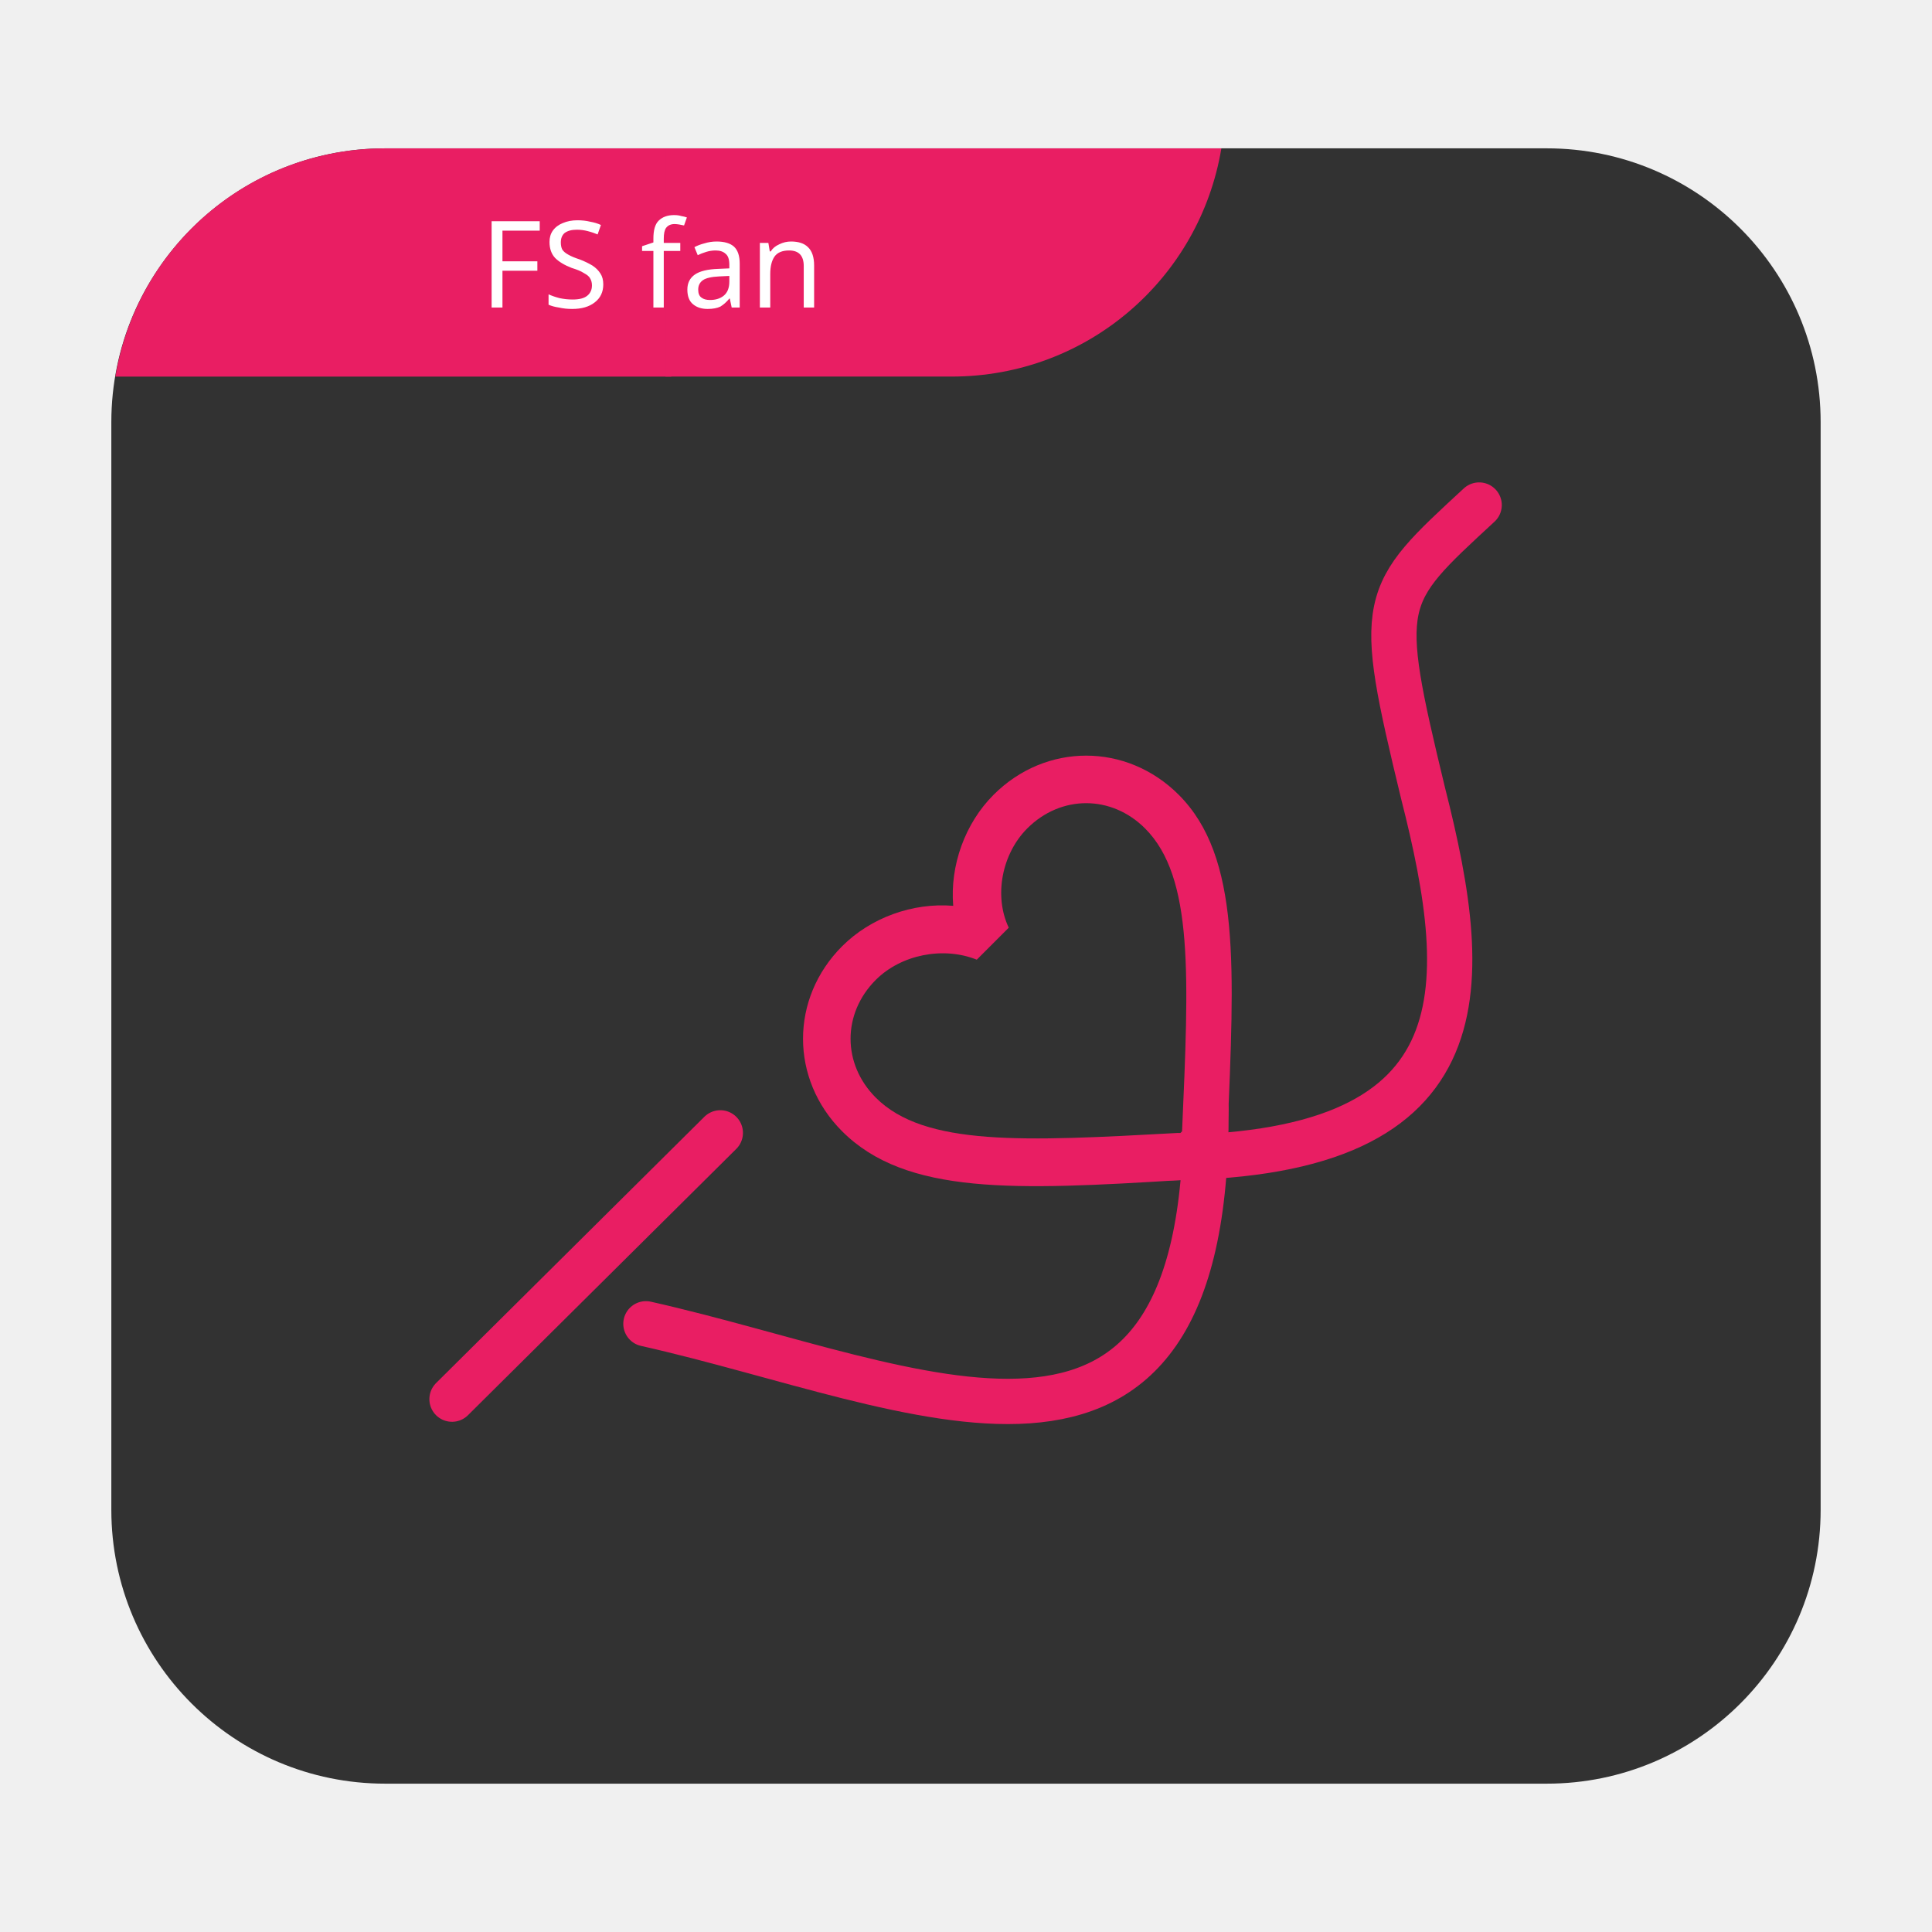
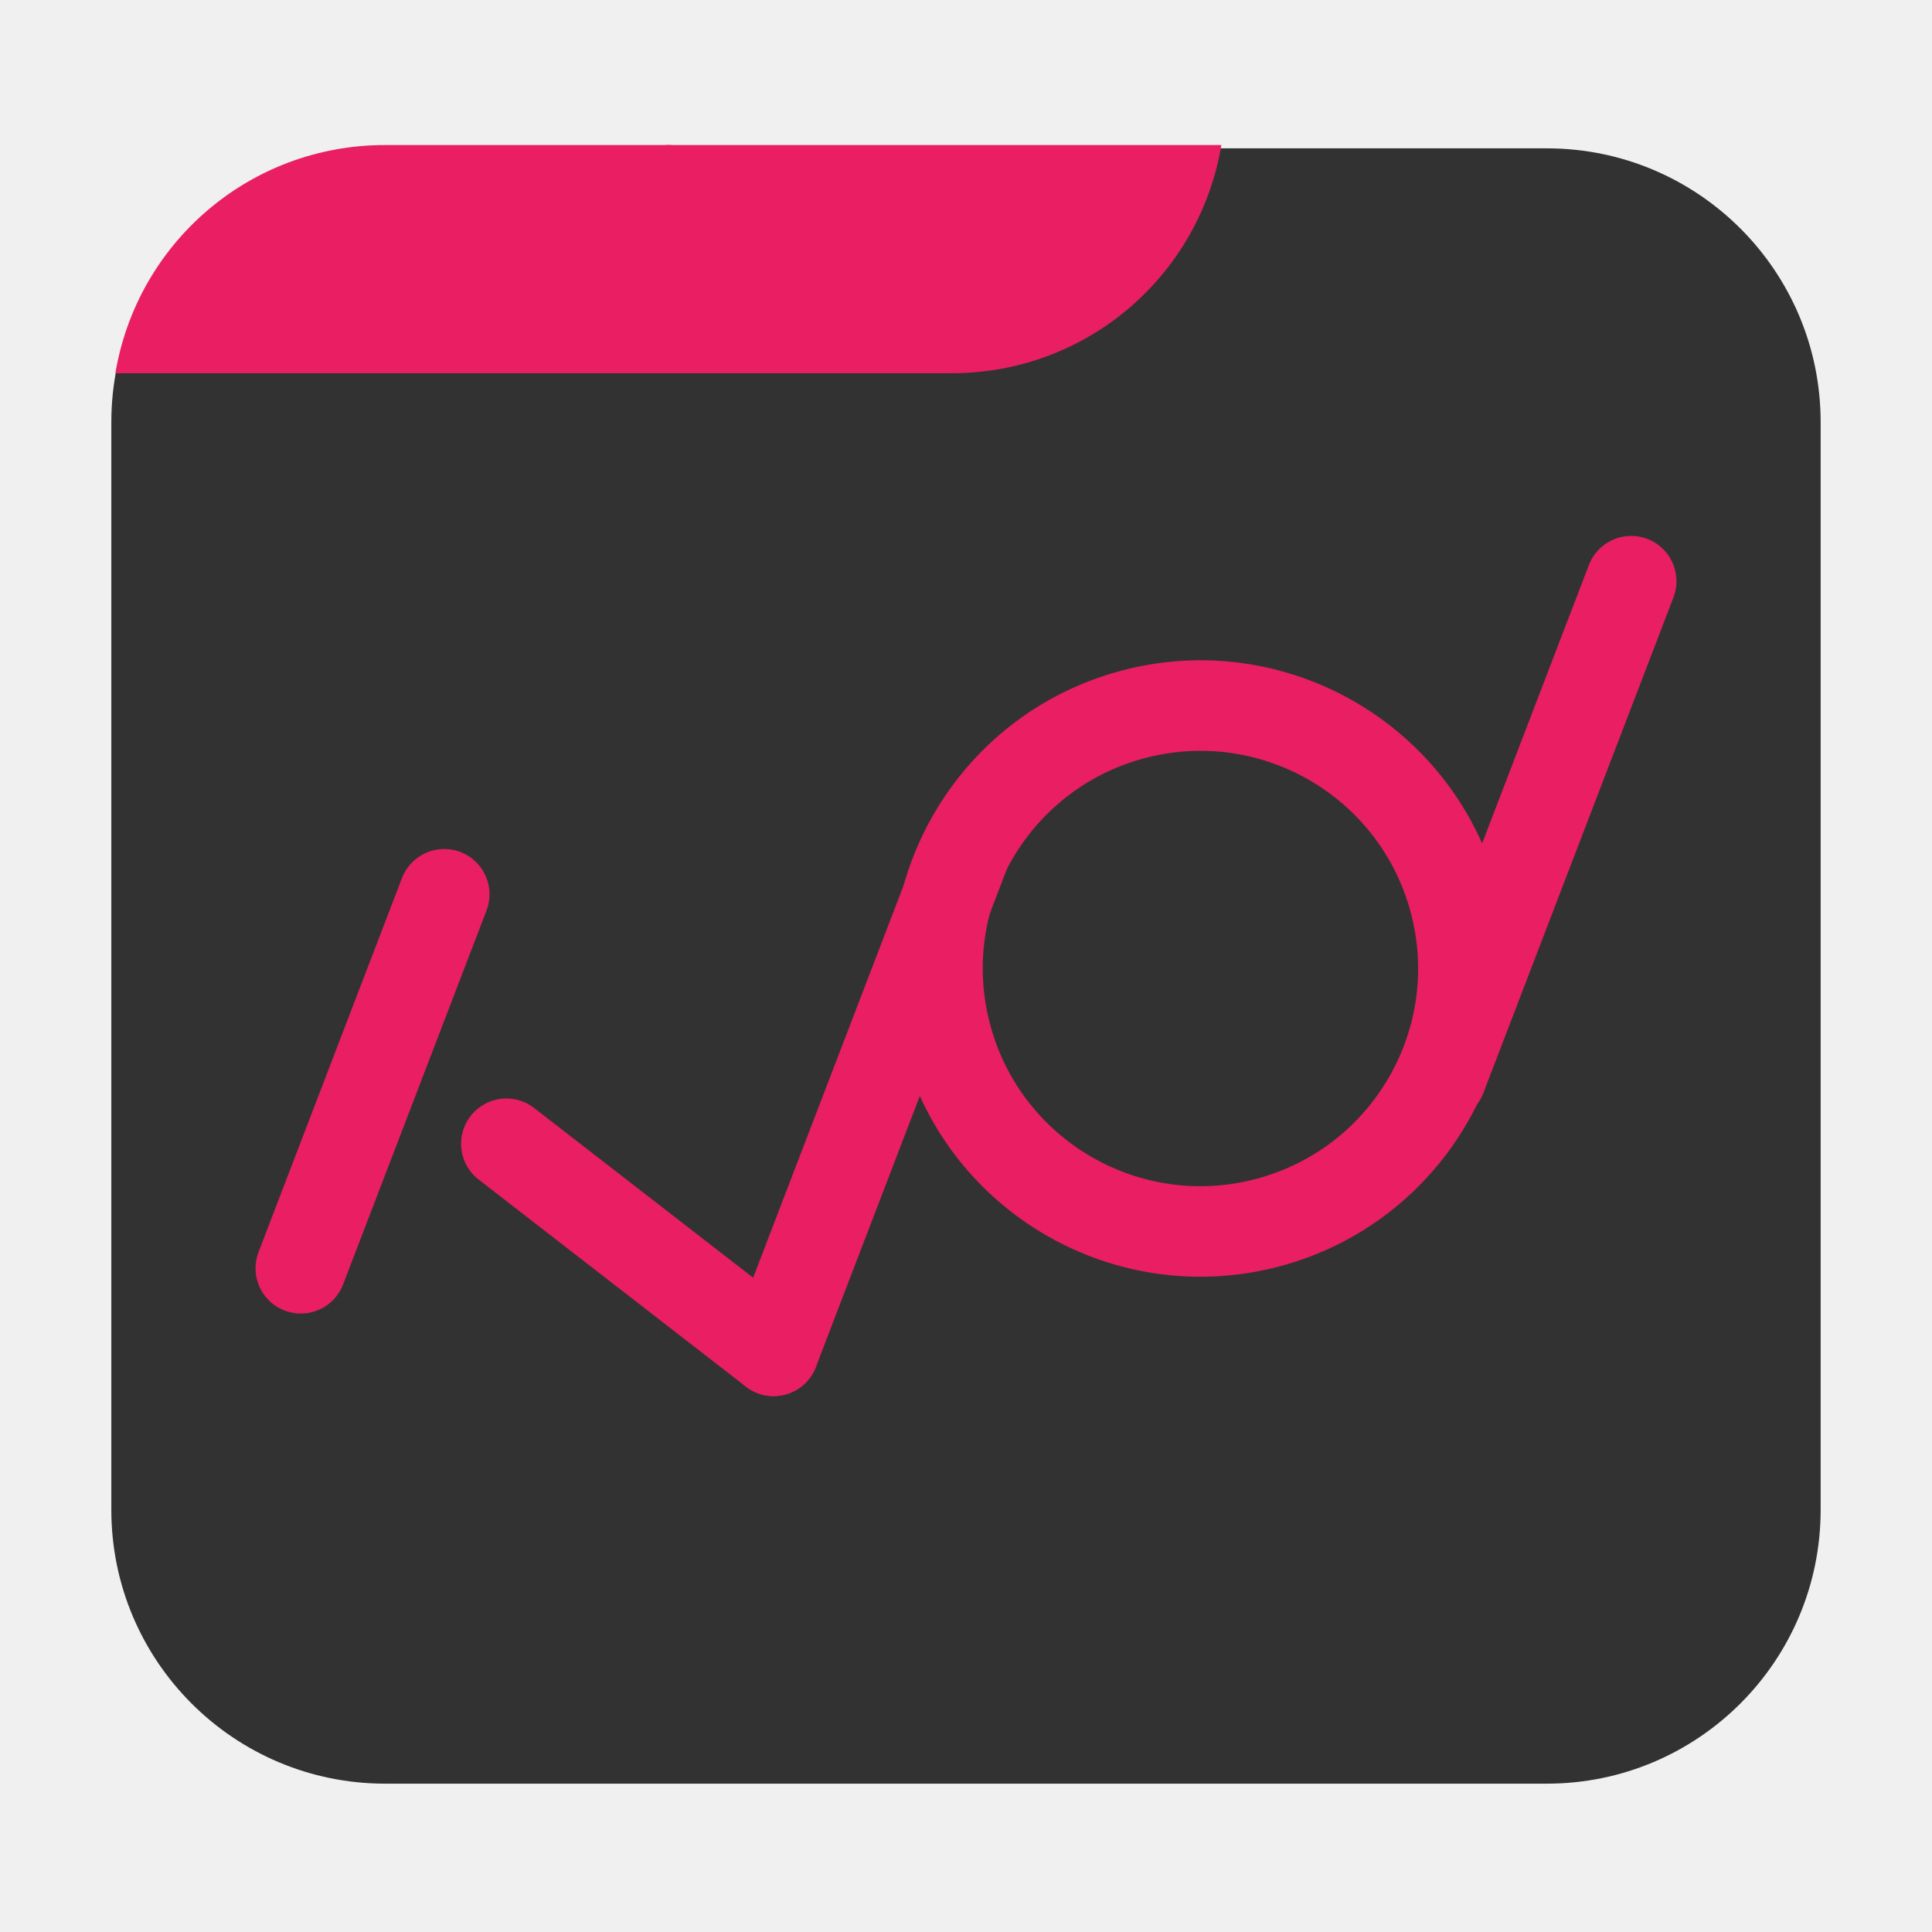
<svg xmlns="http://www.w3.org/2000/svg" height="64pt" version="1.1" viewBox="0 0 64 64" width="64pt" id="svg19">
  <defs id="defs23" />
  <rect style="opacity:1;fill:#323232;fill-opacity:1;fill-rule:nonzero;stroke:#000000;stroke-width:0;stroke-linecap:round;stroke-linejoin:round;stroke-miterlimit:4;stroke-dasharray:none;stroke-dashoffset:0;stroke-opacity:1;paint-order:normal" id="rect857" width="56.623" height="54.172" x="3.688" y="4.914" ry="9.071" />
-   <g id="g1031" transform="rotate(-45,7.508921,-98.20566)">
-     <path id="path871" d="m -89.428,9.288 12.522,0.047" style="fill:none;stroke:#e91e63;stroke-width:1.5;stroke-linecap:round;stroke-linejoin:round;stroke-miterlimit:4;stroke-dasharray:none;stroke-opacity:1" />
-     <g style="fill:#e91e63;fill-opacity:1" transform="matrix(0.01679309,-0.02908647,0.02908647,0.01679309,-75.88131,18.42417)" id="g1002">
-       <g transform="rotate(60,274.6507,199.2877)" style="fill:#e91e63;fill-opacity:1" id="g945">
-         <g style="fill:#e91e63;fill-opacity:1" id="favorite-outline">
-           <path style="fill:#e91e63;fill-opacity:1;stroke-width:0.92" d="m 360.624,21.675 c -39.903,0 -79.805,18.778 -105.624,49.291 -25.819,-30.514 -65.722,-49.291 -105.624,-49.291 -72.763,0 -129.096,56.333 -129.096,129.096 0,89.194 79.805,161.957 201.86,269.929 L 255,451.214 287.861,420.7 C 407.568,310.381 489.721,237.618 489.721,150.771 489.721,78.008 433.388,21.675 360.624,21.675 Z M 257.347,387.839 H 255 l -2.347,-2.347 C 139.987,284.561 67.224,218.84 67.224,150.771 c 0,-46.944 35.208,-82.152 82.152,-82.152 35.208,0 70.416,23.472 84.499,56.333 h 44.597 c 11.736,-32.861 46.944,-56.333 82.152,-56.333 46.944,0 82.152,35.208 82.152,82.152 0,68.069 -72.763,133.79 -185.429,237.068 z" id="path942" />
-         </g>
-       </g>
-       <g style="fill:#e91e63;fill-opacity:1" id="g947" />
-       <g style="fill:#e91e63;fill-opacity:1" id="g949" />
-       <g style="fill:#e91e63;fill-opacity:1" id="g951" />
-       <g style="fill:#e91e63;fill-opacity:1" id="g953" />
-       <g style="fill:#e91e63;fill-opacity:1" id="g955" />
-       <g style="fill:#e91e63;fill-opacity:1" id="g957" />
-       <g style="fill:#e91e63;fill-opacity:1" id="g959" />
-       <g style="fill:#e91e63;fill-opacity:1" id="g961" />
-       <g style="fill:#e91e63;fill-opacity:1" id="g963" />
-       <g style="fill:#e91e63;fill-opacity:1" id="g965" />
-       <g style="fill:#e91e63;fill-opacity:1" id="g967" />
-       <g style="fill:#e91e63;fill-opacity:1" id="g969" />
-       <g style="fill:#e91e63;fill-opacity:1" id="g971" />
-       <g style="fill:#e91e63;fill-opacity:1" id="g973" />
-       <g style="fill:#e91e63;fill-opacity:1" id="g975" />
-     </g>
-     <path style="fill:none;stroke:#e91e63;stroke-width:1.5;stroke-linecap:round;stroke-linejoin:round;stroke-miterlimit:4;stroke-dasharray:none;stroke-opacity:1" d="m -83.121,12.065 c 4.929,7.783 8.11,18.222 18.151,8.088" id="path1004" />
-     <path id="path1006" d="m -44.425,12.404 c -4.464,-0.177 -4.601,-0.232 -8.056,5.423 -3.482,5.856 -7.151,10.019 -14.773,2.326" style="fill:none;stroke:#e91e63;stroke-width:1.5;stroke-linecap:round;stroke-linejoin:round;stroke-miterlimit:4;stroke-dasharray:none;stroke-opacity:1" />
-   </g>
-   <g id="g1045" transform="translate(134.5085,10.84746)" style="fill:#e91e63;fill-opacity:1">
+   <g id="g1045" transform="translate(134.5085,10.73706)" style="fill:#e91e63;fill-opacity:1">
    <path id="rect1033" transform="scale(0.75)" d="m -162.332,-7.91 c -6.012,0 -10.961,4.347 -11.916,10.08 h 24.553 V -7.91 Z" style="opacity:1;fill:#e91e63;fill-opacity:1;fill-rule:nonzero;stroke:#000000;stroke-width:0;stroke-linecap:round;stroke-linejoin:round;stroke-miterlimit:4;stroke-dasharray:none;stroke-dashoffset:0;stroke-opacity:1;paint-order:normal" />
    <path style="opacity:1;fill:#e91e63;fill-opacity:1;fill-rule:nonzero;stroke:#000000;stroke-width:0;stroke-linecap:round;stroke-linejoin:round;stroke-miterlimit:4;stroke-dasharray:none;stroke-dashoffset:0;stroke-opacity:1;paint-order:normal" d="m -102.986,1.627 c 4.509,0 8.221,-3.26 8.937,-7.56 h -18.415 v 7.56 z" id="path1041" />
  </g>
-   <text xml:space="preserve" style="font-style:normal;font-variant:normal;font-weight:normal;font-stretch:normal;font-size:4px;line-height:1.25;font-family:sans-serif;-inkscape-font-specification:sans-serif;text-align:start;letter-spacing:0px;word-spacing:0px;text-anchor:start;fill:#ffffff;fill-opacity:1;stroke:none;stroke-width:0.75" x="15.894" y="10.186" id="text1049">
-     <tspan id="tspan1047" x="15.894" y="10.186" style="font-size:4px;fill:#ffffff;fill-opacity:1;stroke-width:0.75">FS fan</tspan>
-   </text>
+   <g id="g1062" transform="rotate(-15.00033,76.62577,441.1747)">
+     <path style="opacity:1;fill:none;stroke:#e91e63;stroke-width:3;stroke-linecap:round;stroke-linejoin:round;stroke-miterlimit:4;stroke-dasharray:none;stroke-opacity:1" d="M 153.679,42.008 164.009,27.783" id="path946" />
+     <circle style="opacity:1;fill:none;fill-opacity:1;stroke:#e91e63;stroke-width:3;stroke-linecap:butt;stroke-linejoin:round;stroke-miterlimit:4;stroke-dasharray:none;stroke-opacity:1;paint-order:normal" id="circle948" cx="146.833" cy="36.772" r="8.709" transform="rotate(-0.112683)" />
+     <path id="path950" d="M 129.969,45.056 140.299,30.831" style="opacity:1;fill:none;stroke:#e91e63;stroke-width:3;stroke-linecap:round;stroke-linejoin:round;stroke-miterlimit:4;stroke-dasharray:none;stroke-opacity:1" />
+     <path style="opacity:1;fill:none;stroke:#e91e63;stroke-width:3;stroke-linecap:round;stroke-linejoin:round;stroke-miterlimit:4;stroke-dasharray:none;stroke-opacity:1" d="m 129.969,45.056 -6.775,-8.916" id="path952" />
+     <path style="opacity:1;fill:none;stroke:#e91e63;stroke-width:3;stroke-linecap:round;stroke-linejoin:round;stroke-miterlimit:4;stroke-dasharray:none;stroke-opacity:1" d="m 115.549,38.361 7.796,-10.736" id="path954" />
+   </g>
+   <g id="g1123" transform="translate(-54.15792,-4.602186)">
+     <g transform="rotate(-45,-0.2267066,186.7281)" id="g1031">
+       <path style="fill:none;stroke:#e91e63;stroke-width:1.5;stroke-linecap:round;stroke-linejoin:round;stroke-miterlimit:4;stroke-dasharray:none;stroke-opacity:1" d="m -89.428,9.288 12.522,0.047" id="path871" />
+       <g id="g1002" transform="matrix(0.01679309,-0.02908647,0.02908647,0.01679309,-75.88131,18.42417)" style="fill:#e91e63;fill-opacity:1">
+         <g id="g945" style="fill:#e91e63;fill-opacity:1" transform="rotate(60,274.6507,199.2877)">
+           <g id="favorite-outline" style="fill:#e91e63;fill-opacity:1">
+             <path id="path942" d="m 360.624,21.675 c -39.903,0 -79.805,18.778 -105.624,49.291 -25.819,-30.514 -65.722,-49.291 -105.624,-49.291 -72.763,0 -129.096,56.333 -129.096,129.096 0,89.194 79.805,161.957 201.86,269.929 L 255,451.214 287.861,420.7 C 407.568,310.381 489.721,237.618 489.721,150.771 489.721,78.008 433.388,21.675 360.624,21.675 Z M 257.347,387.839 H 255 l -2.347,-2.347 C 139.987,284.561 67.224,218.84 67.224,150.771 c 0,-46.944 35.208,-82.152 82.152,-82.152 35.208,0 70.416,23.472 84.499,56.333 h 44.597 c 11.736,-32.861 46.944,-56.333 82.152,-56.333 46.944,0 82.152,35.208 82.152,82.152 0,68.069 -72.763,133.79 -185.429,237.068 z" style="fill:#e91e63;fill-opacity:1;stroke-width:0.92" />
+           </g>
+         </g>
+         <g id="g947" style="fill:#e91e63;fill-opacity:1" />
+         <g id="g949" style="fill:#e91e63;fill-opacity:1" />
+         <g id="g951" style="fill:#e91e63;fill-opacity:1" />
+         <g id="g953" style="fill:#e91e63;fill-opacity:1" />
+         <g id="g955" style="fill:#e91e63;fill-opacity:1" />
+         <g id="g957" style="fill:#e91e63;fill-opacity:1" />
+         <g id="g959" style="fill:#e91e63;fill-opacity:1" />
+         <g id="g961" style="fill:#e91e63;fill-opacity:1" />
+         <g id="g963" style="fill:#e91e63;fill-opacity:1" />
+         <g id="g965" style="fill:#e91e63;fill-opacity:1" />
+         <g id="g967" style="fill:#e91e63;fill-opacity:1" />
+         <g id="g969" style="fill:#e91e63;fill-opacity:1" />
+         <g id="g971" style="fill:#e91e63;fill-opacity:1" />
+         <g id="g973" style="fill:#e91e63;fill-opacity:1" />
+         <g id="g975" style="fill:#e91e63;fill-opacity:1" />
+       </g>
+       <path id="path1004" d="m -83.121,12.065 c 4.929,7.783 8.11,18.222 18.151,8.088" style="fill:none;stroke:#e91e63;stroke-width:1.5;stroke-linecap:round;stroke-linejoin:round;stroke-miterlimit:4;stroke-dasharray:none;stroke-opacity:1" />
+       <path style="fill:none;stroke:#e91e63;stroke-width:1.5;stroke-linecap:round;stroke-linejoin:round;stroke-miterlimit:4;stroke-dasharray:none;stroke-opacity:1" d="m -44.425,12.404 c -4.464,-0.177 -4.601,-0.232 -8.056,5.423 -3.482,5.856 -7.151,10.019 -14.773,2.326" id="path1006" />
+     </g>
+     <g transform="translate(-189.8305,-109.1514)" id="g944">
+       <path style="opacity:1;fill:none;stroke:#e91e63;stroke-width:3;stroke-linecap:round;stroke-linejoin:round;stroke-miterlimit:4;stroke-dasharray:none;stroke-opacity:1" d="M 48.662,34.821 53.21,17.84" id="path845" />
+       <circle style="opacity:1;fill:none;fill-opacity:1;stroke:#e91e63;stroke-width:3;stroke-linecap:butt;stroke-linejoin:round;stroke-miterlimit:4;stroke-dasharray:none;stroke-opacity:1;paint-order:normal" id="path843" cx="26.097" cy="44.468" r="8.709" transform="rotate(-21.10312)" />
+       <path id="path849" d="M 27.617,46.16 32.166,29.179" style="opacity:1;fill:none;stroke:#e91e63;stroke-width:3;stroke-linecap:round;stroke-linejoin:round;stroke-miterlimit:4;stroke-dasharray:none;stroke-opacity:1" />
+       <path style="opacity:1;fill:none;stroke:#e91e63;stroke-width:3;stroke-linecap:round;stroke-linejoin:round;stroke-miterlimit:4;stroke-dasharray:none;stroke-opacity:1" d="M 27.617,46.16 15.945,38.928" id="path851" />
+       <path style="opacity:1;fill:none;stroke:#e91e63;stroke-width:3;stroke-linecap:round;stroke-linejoin:round;stroke-miterlimit:4;stroke-dasharray:none;stroke-opacity:1" d="M 9.84,43.492 13.273,30.676" id="path853" />
+     </g>
+     <path id="path866" d="m -199.082,45.208 11.745,-16.108" style="opacity:1;fill:none;stroke:#e91e63;stroke-width:3;stroke-linecap:round;stroke-linejoin:round;stroke-miterlimit:4;stroke-dasharray:none;stroke-opacity:1" />
+     <path style="opacity:1;fill:none;stroke:#e91e63;stroke-width:3;stroke-linecap:round;stroke-linejoin:round;stroke-miterlimit:4;stroke-dasharray:none;stroke-opacity:1" d="m -199.082,45.208 -9.396,-12.416" id="path868" />
+     <path style="opacity:1;fill:none;stroke:#e91e63;stroke-width:3;stroke-linecap:round;stroke-linejoin:round;stroke-miterlimit:4;stroke-dasharray:none;stroke-opacity:1" d="m -217.347,37.777 11.745,-16.108" id="path870" />
+     <g transform="rotate(-16.98351,-90.12783,122.0897)" id="g911">
+       <circle r="9.876" cy="35.524" cx="-66.242" id="circle862" style="opacity:1;fill:none;fill-opacity:1;stroke:#e91e63;stroke-width:3;stroke-linecap:butt;stroke-linejoin:round;stroke-miterlimit:4;stroke-dasharray:none;stroke-opacity:1;paint-order:normal" />
+       <path id="path864" d="m -58.572,41.804 9.876,-13.663" style="opacity:1;fill:none;stroke:#e91e63;stroke-width:3;stroke-linecap:round;stroke-linejoin:round;stroke-miterlimit:4;stroke-dasharray:none;stroke-opacity:1" />
+       <path style="opacity:1;fill:none;stroke:#e91e63;stroke-width:3;stroke-linecap:round;stroke-linejoin:round;stroke-miterlimit:4;stroke-dasharray:none;stroke-opacity:1" d="M -83.308,42.379 -73.433,28.717" id="path884" />
+       <path id="path886" d="m -83.308,42.379 -5.771,-7.984" style="opacity:1;fill:none;stroke:#e91e63;stroke-width:3;stroke-linecap:round;stroke-linejoin:round;stroke-miterlimit:4;stroke-dasharray:none;stroke-opacity:1" />
+       <path style="opacity:1;fill:none;stroke:#e91e63;stroke-width:3;stroke-linecap:round;stroke-linejoin:round;stroke-miterlimit:4;stroke-dasharray:none;stroke-opacity:1" d="m -95.746,36.287 6.765,-9.36" id="path890" />
+     </g>
+     <g transform="translate(-136.1356,-59.31524)" id="g1069">
+       <path id="path913" d="m 49.201,36.374 5.438,-18.006" style="opacity:1;fill:none;stroke:#e91e63;stroke-width:2.831;stroke-linecap:round;stroke-linejoin:round;stroke-miterlimit:4;stroke-dasharray:none;stroke-opacity:1" />
+       <circle transform="rotate(-19.29279)" r="9.318" cy="44.662" cx="27.183" id="circle915" style="opacity:1;fill:none;fill-opacity:1;stroke:#e91e63;stroke-width:2.831;stroke-linecap:butt;stroke-linejoin:round;stroke-miterlimit:4;stroke-dasharray:none;stroke-opacity:1;paint-order:normal" />
+       <path style="opacity:1;fill:none;stroke:#e91e63;stroke-width:2.831;stroke-linecap:round;stroke-linejoin:round;stroke-miterlimit:4;stroke-dasharray:none;stroke-opacity:1" d="M 26.311,47.789 31.75,29.783" id="path917" />
+       <path id="path919" d="M 26.311,47.789 17.706,42.074" style="opacity:1;fill:none;stroke:#e91e63;stroke-width:3;stroke-linecap:round;stroke-linejoin:round;stroke-miterlimit:4;stroke-dasharray:none;stroke-opacity:1" />
+       <path id="path921" d="M 10.409,46.384 14.514,32.794" style="opacity:1;fill:none;stroke:#e91e63;stroke-width:2.831;stroke-linecap:round;stroke-linejoin:round;stroke-miterlimit:4;stroke-dasharray:none;stroke-opacity:1" />
+     </g>
+     <g transform="matrix(0.9302355,0.1578837,-0.1578837,0.9302355,-119.6233,-15.38862)" id="g1015">
+       <g id="g1013" transform="rotate(-13.18967,507.9741,8.398489)">
+         <path id="path1001" d="m 50.378,36.202 6.937,-18.689" style="opacity:1;fill:none;stroke:#e91e63;stroke-width:3;stroke-linecap:round;stroke-linejoin:round;stroke-miterlimit:4;stroke-dasharray:none;stroke-opacity:1" />
+         <g id="g1011">
+           <circle style="opacity:1;fill:none;fill-opacity:1;stroke:#e91e63;stroke-width:3;stroke-linecap:butt;stroke-linejoin:round;stroke-miterlimit:4;stroke-dasharray:none;stroke-opacity:1;paint-order:normal" id="circle1003" cx="31.001" cy="42.228" r="9.876" transform="rotate(-15.73582)" />
+           <path id="path1005" d="M 25.415,46.772 32.351,28.082" style="opacity:1;fill:none;stroke:#e91e63;stroke-width:3;stroke-linecap:round;stroke-linejoin:round;stroke-miterlimit:4;stroke-dasharray:none;stroke-opacity:1" />
+           <path style="opacity:1;fill:none;stroke:#e91e63;stroke-width:3;stroke-linecap:round;stroke-linejoin:round;stroke-miterlimit:4;stroke-dasharray:none;stroke-opacity:1" d="M 25.415,46.772 13.003,37.369" id="path1007" />
+           <path style="opacity:1;fill:none;stroke:#e91e63;stroke-width:3;stroke-linecap:round;stroke-linejoin:round;stroke-miterlimit:4;stroke-dasharray:none;stroke-opacity:1" d="M 6.67,42.281 11.905,28.176" id="path1009" />
+         </g>
+       </g>
+     </g>
+   </g>
</svg>
